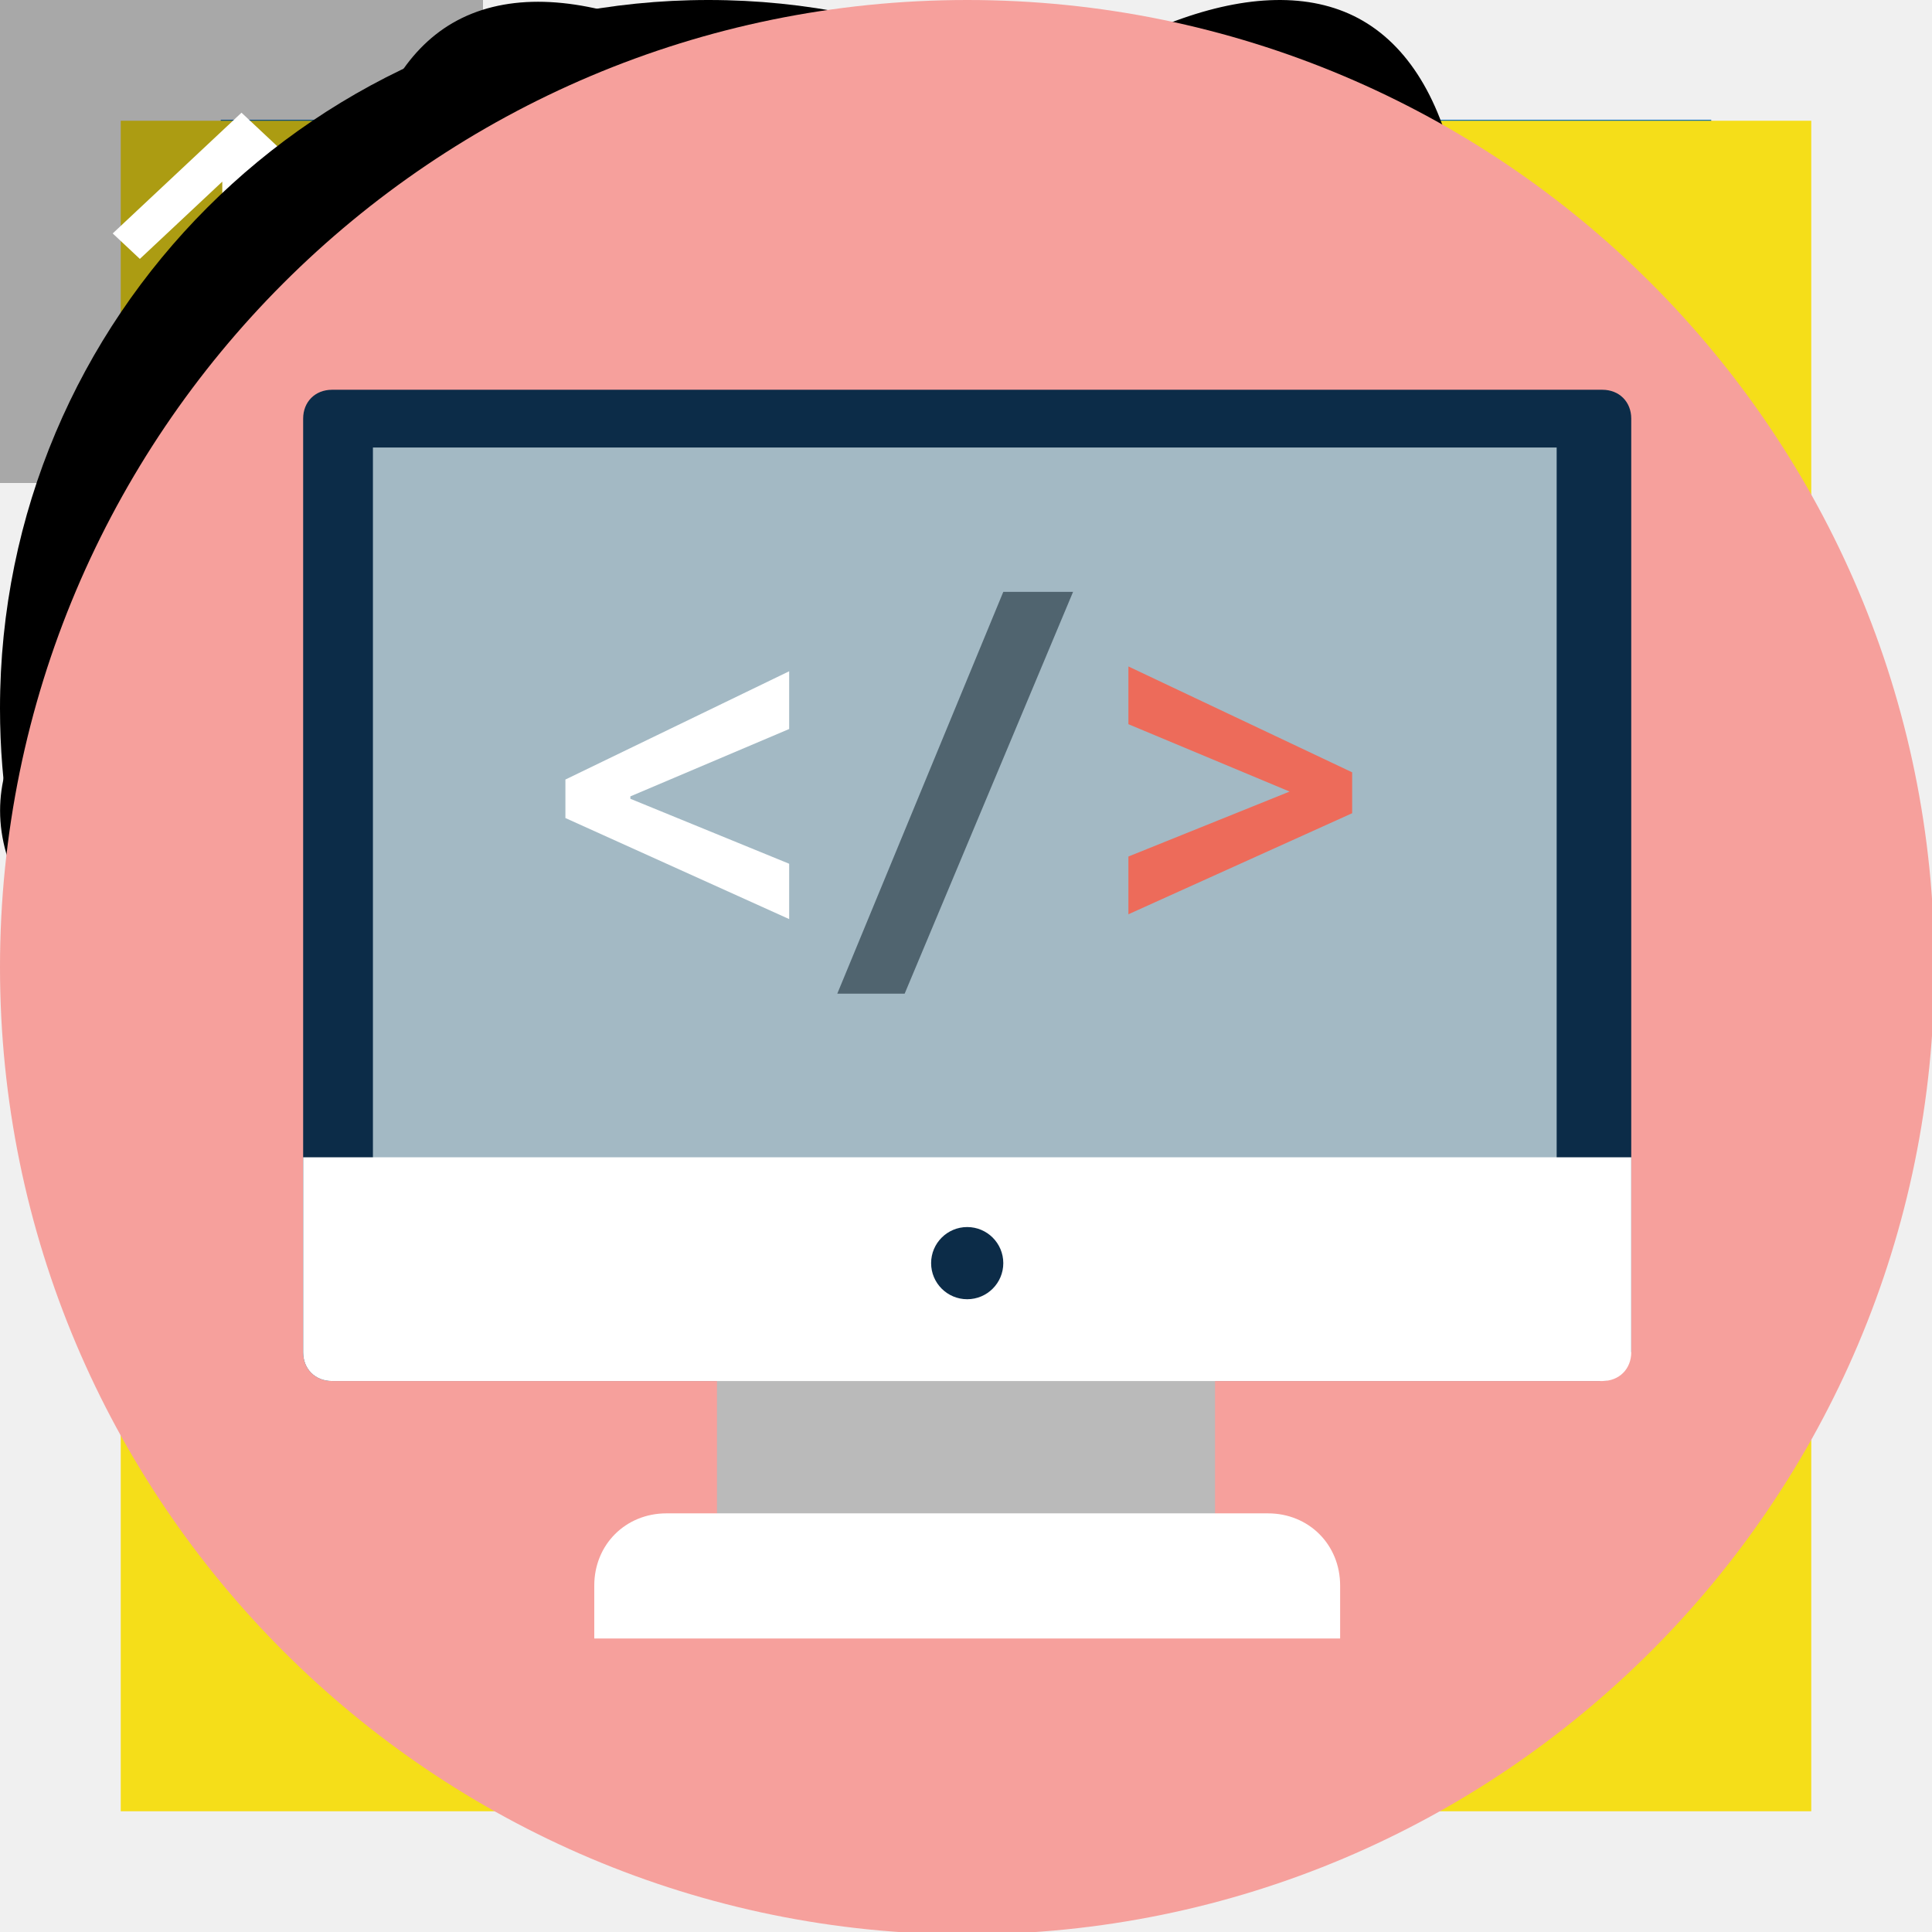
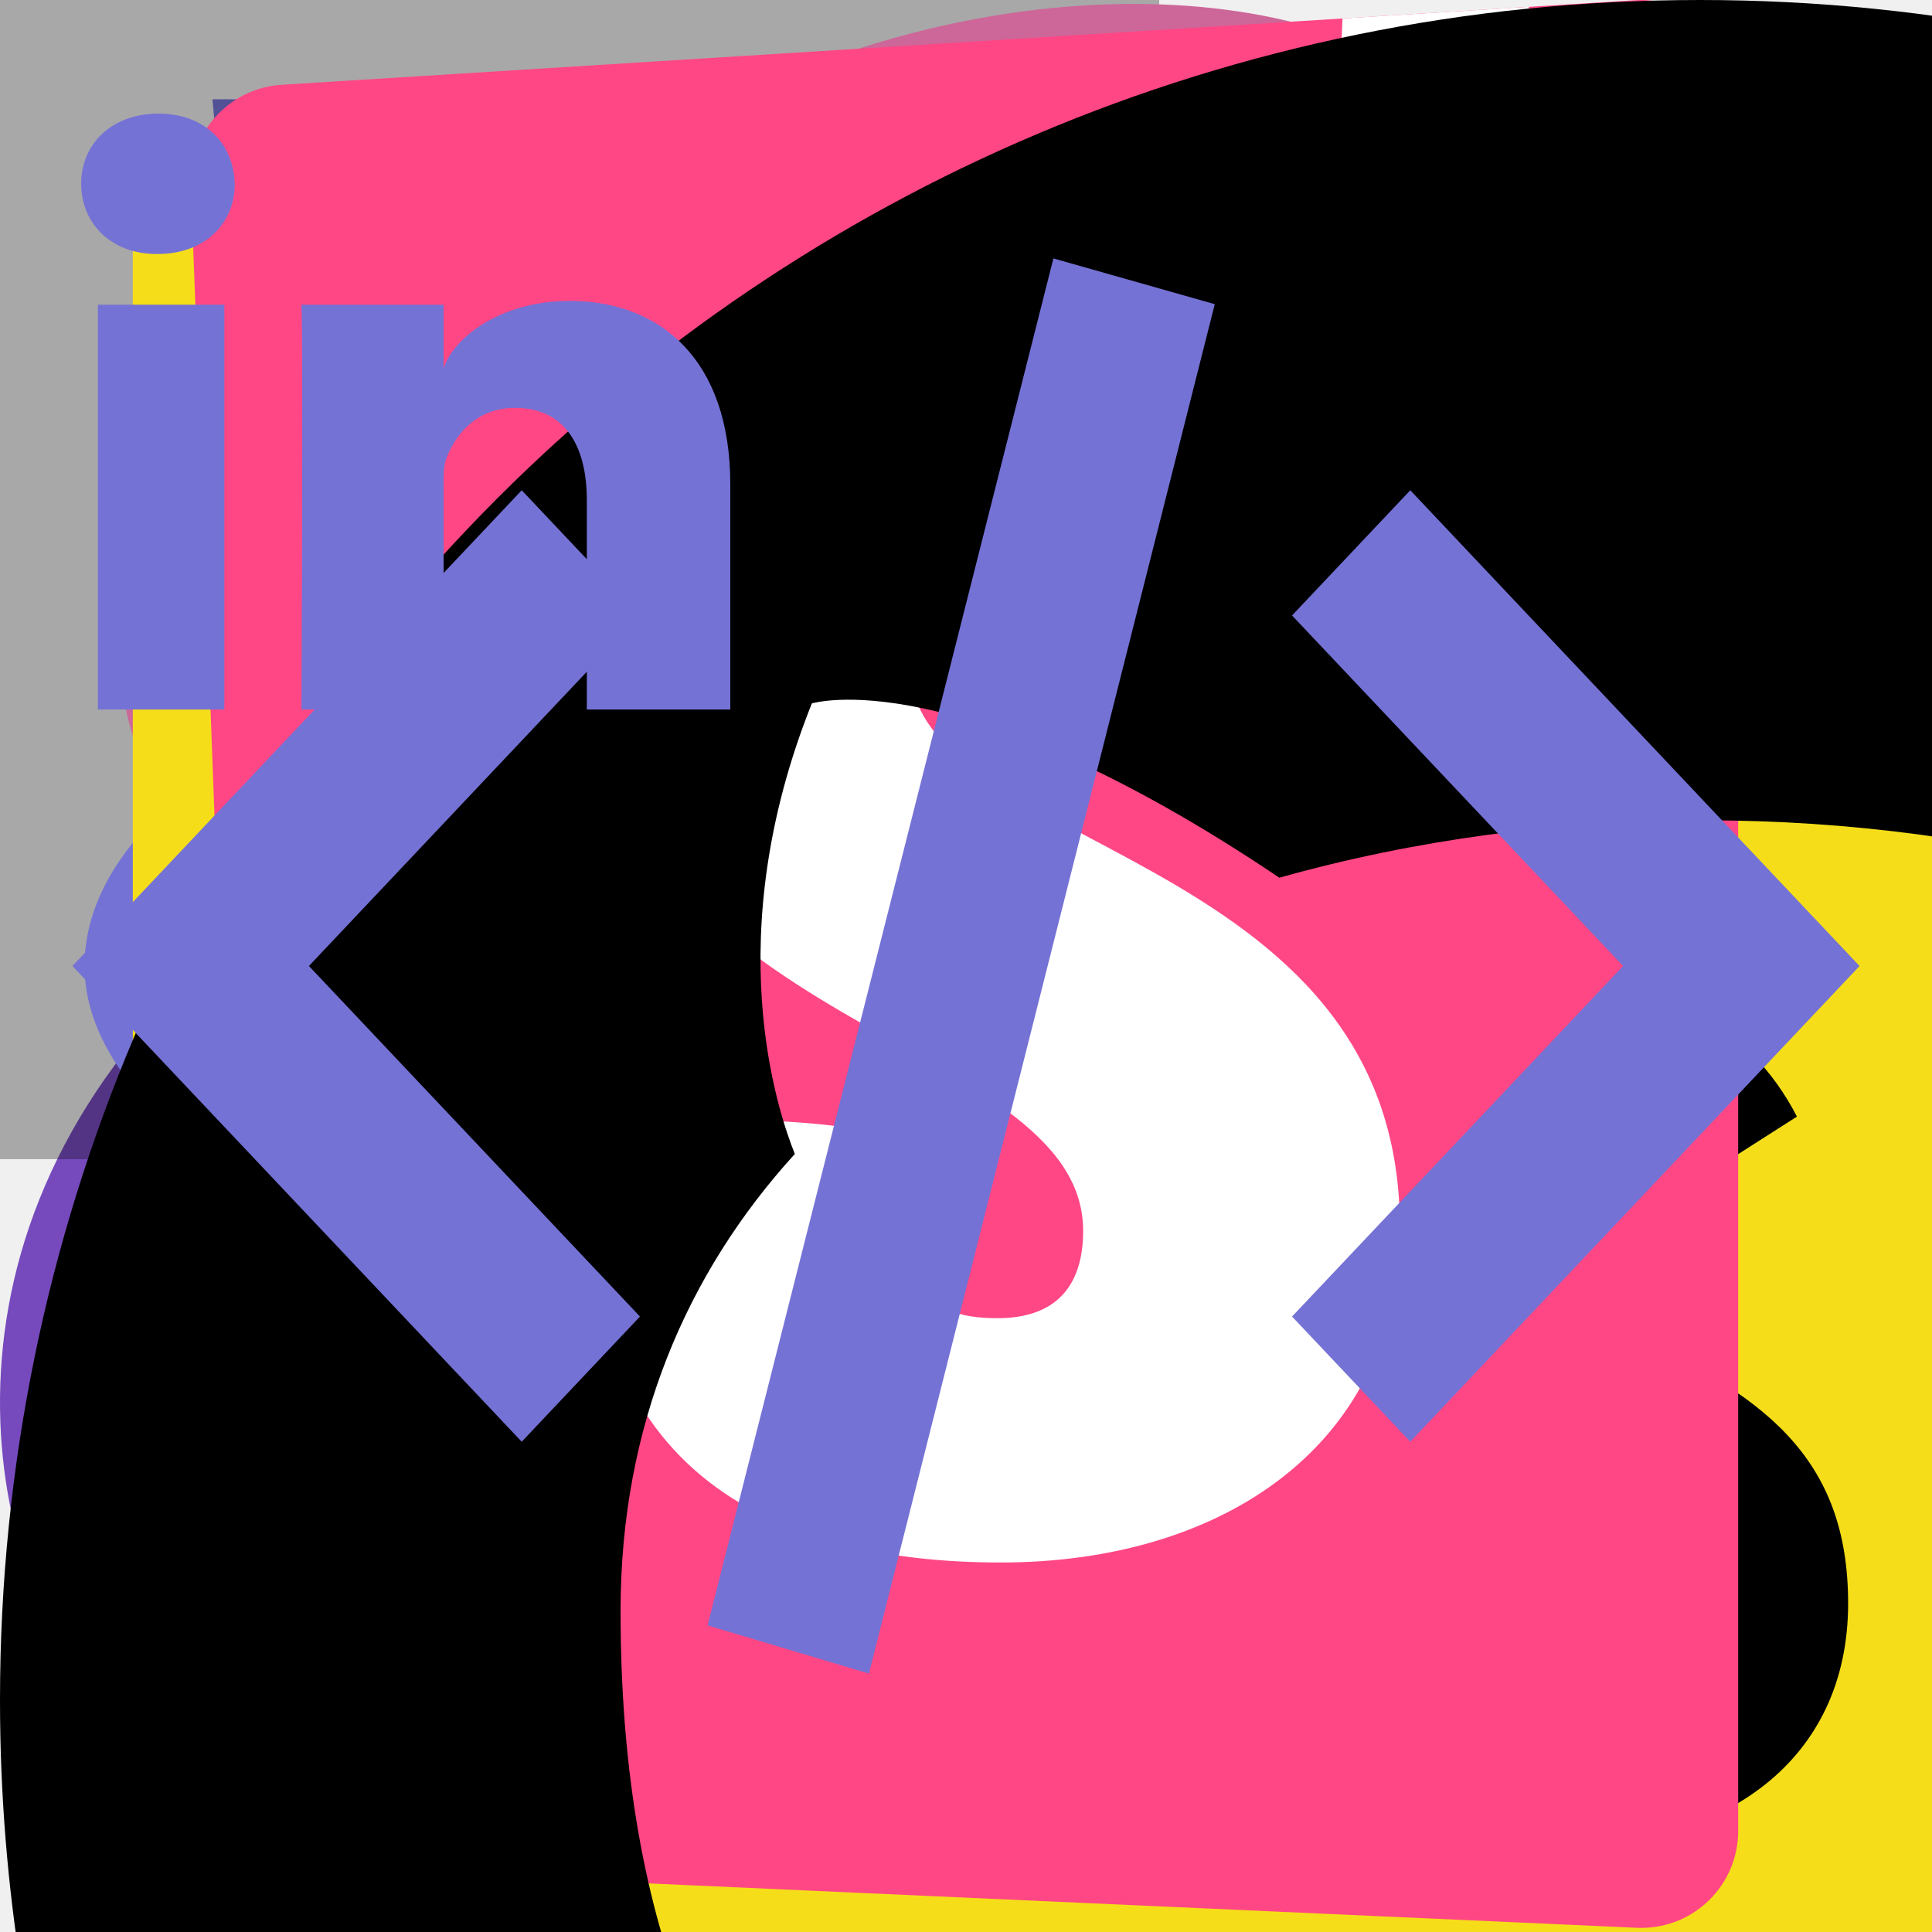
- <svg xmlns="http://www.w3.org/2000/svg" width="120" height="120" viewBox="0 0 120 120" fill="none">
-   <g id="icon-html">
-     <path d="M22.132 102.004L13.706 7.5H106.294L97.856 101.989L59.944 112.5L22.132 102.004Z" fill="#E44F26" />
-     <path d="M60 104.468L90.638 95.974L97.845 15.229H60V104.468Z" fill="#F1662A" />
-     <path d="M60 50.276H44.663L43.605 38.407H60V26.816H30.938L31.215 29.929L34.061 61.867H60V50.276ZM60 80.377L59.947 80.392L47.04 76.909L46.215 67.665H34.579L36.203 85.86L59.947 92.453L60 92.438V80.377Z" fill="#EBEBEB" />
-     <path d="M59.959 50.276V61.867H74.231L72.889 76.901L59.959 80.389V92.449L83.723 85.86L83.895 83.903L86.618 53.389L86.903 50.276H59.959ZM59.959 26.816V38.407H87.957L88.189 35.805L88.718 29.929L88.995 26.816H59.959Z" fill="white" />
+ <svg xmlns="http://www.w3.org/2000/svg" xmlns:xlink="http://www.w3.org/1999/xlink" width="50" height="50" viewBox="0 0 50 50" fill="none">
+   <g id="html">
+     <svg width="55" height="55" viewBox="0 0 120 120" fill="none">
+       <path d="M22.133 102.004L13.706 7.5H106.294L97.856 101.989L59.944 112.5L22.133 102.004Z" fill="#E44F26" />
+       <path d="M60 104.468L90.638 95.974L97.845 15.229H60V104.468Z" fill="#F1662A" />
+       <path d="M60 50.276H44.663L43.605 38.407H60V26.816H30.938L31.215 29.929L34.061 61.867H60V50.276ZM60 80.377L59.947 80.392L47.04 76.909L46.215 67.665H34.579L36.203 85.86L59.947 92.453L60 92.438V80.377Z" fill="#EBEBEB" />
+       <path d="M59.959 50.276V61.867H74.231L72.889 76.901L59.959 80.389V92.449L83.722 85.86L83.895 83.903L86.618 53.389L86.903 50.276H59.959ZM59.959 26.816V38.407H87.956L88.189 35.805L88.718 29.929L88.995 26.816H59.959Z" fill="white" />
+     </svg>
  </g>
-   <g id="icon-css">
-     <path d="M22.133 101.154L13.71 7.438H106.29L97.856 101.139L59.944 111.562L22.133 101.154Z" fill="#1572B6" />
-     <path d="M60 103.597L90.638 95.174L97.845 15.102H60V103.597Z" fill="#33A9DC" />
-     <path d="M60 49.054H75.338L76.395 37.284H60V25.79H89.062L88.785 28.872L85.939 60.549H60V49.054Z" fill="white" />
-     <path d="M60.071 78.904L60.019 78.919L47.111 75.461L46.286 66.294H34.65L36.274 84.341L60.015 90.879L60.071 90.864V78.904Z" fill="#EBEBEB" />
-     <path d="M74.351 60.062L72.956 75.453L60.03 78.912V90.871L83.79 84.341L83.966 82.4L85.98 60.062H74.351Z" fill="white" />
-     <path d="M60.041 25.79V37.284H32.044L31.811 34.7L31.282 28.872L31.005 25.79H60.041ZM60 49.054V60.549H47.254L47.021 57.964L46.496 52.137L46.219 49.054H60Z" fill="#EBEBEB" />
+   <g id="styledComponent">
+     <path d="M37.259 6.25L36.989 7.65C36.571 10.302 36.722 11.061 37.868 12.045L38.975 12.955L37.829 18.03C37.144 21.059 36.304 23.597 35.771 24.431C35.313 25.15 34.78 26.21 34.664 26.779C34.473 27.459 33.825 28.143 32.833 28.748C31.958 29.242 30.238 30.566 29.02 31.629C28.047 32.499 27.377 33.033 27.013 33.262L25.823 34.196C25.442 34.805 25.225 35.295 25.142 35.667C25.059 36.05 25.106 36.304 25.229 36.49C25.348 36.669 25.553 36.795 25.834 36.874C26.167 36.951 26.51 36.979 26.851 36.956C27.622 36.904 28.386 36.769 29.128 36.555C29.381 36.487 29.579 36.422 29.752 36.365C30.019 36.039 30.635 35.424 31.727 34.353C34.625 31.515 35.731 29.961 34.589 30.38C34.167 30.53 34.358 30.151 35.082 29.392C36.61 27.914 37.486 25.68 39.317 18.675C40.766 13.144 40.766 13.066 41.833 13.066C42.334 13.066 43.75 13.152 43.75 13.152V6.25H40.499H37.259ZM24.422 18.081C23.369 18.073 21.106 19.666 14.33 25.161C14.038 25.852 14.013 26.328 14.146 26.636C14.233 26.847 14.392 26.994 14.611 27.101C14.828 27.209 15.109 27.273 15.419 27.298C16.035 27.352 16.763 27.255 17.35 27.141L17.747 27.051C17.883 26.87 18.061 26.725 18.266 26.629C18.684 26.4 20.439 24.81 22.194 23.106C25.283 19.999 26.007 18.596 24.75 18.142C24.646 18.101 24.533 18.08 24.422 18.081ZM32.336 20.239C31.41 20.264 29.741 21.331 26.883 23.597C25.449 24.753 24.541 25.376 24.054 25.505L22.165 26.987C21.455 28.275 21.351 29.074 21.538 29.514C21.585 29.622 21.653 29.721 21.739 29.803C21.824 29.886 21.925 29.95 22.036 29.994C22.311 30.102 22.605 30.156 22.901 30.155C23.608 30.147 24.311 30.045 24.991 29.85C25.345 29.756 25.695 29.646 26.04 29.521L26.144 29.478L26.335 29.378C26.696 28.916 27.525 28.046 28.563 27.044C31.842 23.901 33.518 21.667 33.176 20.833C33.021 20.429 32.754 20.225 32.336 20.239ZM23.6 24.105C23.333 24.134 22.735 24.592 21.657 25.53C20.1 26.897 18.403 27.685 17.815 27.334C17.679 27.364 17.542 27.393 17.404 27.42C16.806 27.538 16.06 27.635 15.393 27.581C15.079 27.562 14.771 27.485 14.485 27.355C14.215 27.233 14 27.016 13.88 26.747C13.746 26.425 13.746 26.024 13.898 25.512L11.555 27.423L6.254 31.78V38.842L23.625 25.251C23.622 25.102 23.641 24.953 23.683 24.81C23.816 24.331 23.809 24.087 23.6 24.109V24.105ZM31.075 26.392C30.811 26.392 30.372 26.761 29.669 27.502C28.714 28.515 27.211 29.496 26.415 29.696L26.292 29.761C26.161 29.814 26.029 29.865 25.896 29.911C25.679 29.983 25.398 30.069 25.074 30.155C24.425 30.33 23.618 30.491 22.897 30.473C22.557 30.473 22.221 30.407 21.906 30.28C21.609 30.159 21.372 29.927 21.243 29.636C21.034 29.138 21.117 28.44 21.574 27.448L6.25 39.437V43.75H12.982L27.262 32.61C27.633 32.202 28.191 31.644 28.945 30.946C30.963 29.088 31.421 28.447 31.421 27.499C31.421 26.761 31.338 26.389 31.075 26.389V26.392ZM34.473 33.373L33.251 34.583C32.567 35.227 31.345 36.022 30.509 36.362L30.343 36.433L30.332 36.451L30.296 36.487C30.264 36.512 30.249 36.516 30.224 36.526C29.89 36.652 29.551 36.763 29.208 36.859C28.444 37.08 27.659 37.218 26.865 37.271C26.49 37.295 26.113 37.262 25.748 37.174C25.431 37.105 25.151 36.921 24.962 36.659C24.789 36.394 24.739 36.039 24.836 35.603C24.913 35.292 25.028 34.991 25.178 34.708L13.656 43.75H28.981L30.811 41.667C33.327 38.753 34.473 36.669 34.473 34.887V33.373Z" fill="#7572D5" />
  </g>
-   <g id="icon-js">
-     <path d="M7.5 7.5H112.5V112.5H7.5V7.5Z" fill="#F5DE19" />
-     <path d="M78.034 89.531C78.928 91.349 80.318 92.876 82.043 93.938C83.768 94.999 85.758 95.552 87.784 95.531C91.871 95.531 94.485 93.487 94.485 90.656C94.485 87.281 91.8 86.074 87.3 84.105L84.832 83.047C77.707 80.014 72.983 76.215 72.983 68.183C72.983 60.784 78.608 55.148 87.431 55.148C90.288 54.941 93.142 55.581 95.637 56.986C98.132 58.391 100.159 60.499 101.464 63.049L93.75 67.98C93.248 66.716 92.373 65.635 91.242 64.879C90.111 64.124 88.776 63.73 87.416 63.75C86.823 63.691 86.224 63.755 85.657 63.94C85.09 64.125 84.567 64.427 84.123 64.824C83.679 65.222 83.323 65.709 83.077 66.252C82.831 66.795 82.701 67.384 82.695 67.98C82.695 70.939 84.529 72.139 88.763 73.98L91.23 75.037C99.615 78.634 104.355 82.297 104.355 90.536C104.355 99.42 97.376 104.287 88.005 104.287C84.354 104.52 80.713 103.691 77.522 101.901C74.332 100.11 71.727 97.434 70.024 94.196L78.034 89.531ZM43.178 90.386C44.726 93.135 46.136 95.46 49.526 95.46C52.766 95.46 54.814 94.192 54.814 89.261V55.71H64.68V89.392C64.68 99.608 58.68 104.257 49.946 104.257C46.859 104.426 43.793 103.657 41.151 102.051C38.51 100.444 36.416 98.076 35.145 95.257L43.178 90.386Z" fill="black" />
+   <g id="css">
+     <svg width="50" height="50" viewBox="0 0 50 50" fill="none">
+       <path d="M38.051 10.844L12.946 10.838L13.351 15.755L32.638 15.758L32.152 20.85H19.503L19.961 25.674H31.736L31.039 32.281L25.497 33.789L19.866 32.27L19.508 28.313H14.536L15.088 35.541L25.497 38.734L35.731 35.865L38.049 10.845L38.051 10.844ZM5.498 2.569H45.498L41.86 43L25.454 47.569L9.14 42.997L5.498 2.569Z" fill="#7572D5" />
+     </svg>
+   </g>
+   <g id="redux">
+     <svg width="50" height="50" viewBox="0 0 105 100" fill="none">
+       <path d="M72.697 69.563C76.569 69.162 79.506 65.824 79.373 61.818C79.239 57.813 75.901 54.609 71.896 54.609H71.629C67.49 54.742 64.286 58.214 64.419 62.352C64.553 64.355 65.354 66.091 66.555 67.293C62.016 76.239 55.073 82.781 44.659 88.255C37.583 91.993 30.24 93.329 22.897 92.394C16.889 91.593 12.216 88.923 9.278 84.516C5.006 77.974 4.606 70.897 8.211 63.821C10.748 58.748 14.752 55.009 17.289 53.14C16.755 51.404 15.954 48.467 15.554 46.331C-3.806 60.35 -1.803 79.309 4.072 88.255C8.477 94.931 17.423 99.07 27.303 99.07C29.973 99.07 32.643 98.803 35.313 98.136C52.403 94.797 65.354 84.65 72.697 69.563ZM96.195 53.007C86.048 41.123 71.095 34.581 54.005 34.581H51.869C50.668 32.178 48.131 30.575 45.327 30.575H45.06C40.921 30.709 37.717 34.18 37.85 38.32C37.984 42.325 41.322 45.529 45.327 45.529H45.594C48.531 45.396 51.068 43.527 52.136 40.99H54.539C64.686 40.99 74.299 43.927 82.978 49.668C89.653 54.075 94.46 59.816 97.13 66.759C99.4 72.366 99.266 77.841 96.863 82.514C93.125 89.59 86.85 93.462 78.572 93.462C73.231 93.462 68.158 91.86 65.487 90.658C64.019 91.993 61.348 94.129 59.479 95.465C65.221 98.135 71.095 99.604 76.703 99.604C89.52 99.604 98.999 92.528 102.604 85.451C106.476 77.707 106.209 64.355 96.195 53.007ZM28.371 71.832C28.505 75.838 31.842 79.042 35.847 79.042H36.115C40.254 78.909 43.458 75.437 43.324 71.298C43.191 67.292 39.853 64.088 35.847 64.088H35.581C35.313 64.088 34.913 64.088 34.646 64.221C29.172 55.142 26.902 45.262 27.704 34.581C28.237 26.57 30.908 19.627 35.581 13.885C39.453 8.945 46.929 6.542 52.003 6.409C66.155 6.141 72.163 23.766 72.564 30.842C74.299 31.243 77.237 32.178 79.239 32.845C77.637 11.216 64.286 0 51.469 0C39.452 0 28.371 8.679 23.965 21.496C17.823 38.587 21.829 55.009 29.305 67.96C28.638 68.895 28.237 70.364 28.371 71.832V71.832Z" fill="#764ABC" />
+     </svg>
+   </g>
+   <g id="TypeScript">
+     <path d="M5 25V45H45V5H5V25ZM37.235 23.407C38.252 23.66 39.025 24.112 39.737 24.848C40.105 25.242 40.652 25.958 40.695 26.132C40.708 26.182 38.968 27.348 37.915 28.003C37.877 28.028 37.723 27.863 37.553 27.61C37.037 26.86 36.498 26.537 35.673 26.48C34.46 26.397 33.68 27.032 33.687 28.092C33.676 28.352 33.734 28.611 33.857 28.842C34.123 29.393 34.62 29.725 36.173 30.397C39.038 31.63 40.263 32.442 41.025 33.597C41.875 34.885 42.067 36.943 41.488 38.473C40.855 40.137 39.28 41.267 37.063 41.64C36.378 41.762 34.753 41.743 34.017 41.61C32.41 41.323 30.887 40.53 29.947 39.488C29.578 39.083 28.86 38.022 28.905 37.947C28.923 37.92 29.088 37.818 29.272 37.712C29.452 37.61 30.123 37.222 30.758 36.853L31.908 36.187L32.15 36.543C32.487 37.057 33.222 37.762 33.667 37.997C34.943 38.67 36.695 38.575 37.558 37.8C37.732 37.654 37.869 37.469 37.96 37.261C38.05 37.053 38.092 36.827 38.08 36.6C38.08 36.137 38.022 35.933 37.78 35.583C37.47 35.14 36.835 34.767 35.032 33.983C32.968 33.095 32.08 32.543 31.267 31.667C30.759 31.088 30.384 30.405 30.168 29.667C30.017 29.102 29.978 27.685 30.098 27.115C30.523 25.12 32.028 23.732 34.2 23.318C34.905 23.185 36.543 23.235 37.235 23.407ZM27.845 25.077L27.858 26.715H22.65V41.508H18.967V26.715H13.763V25.108C13.763 24.218 13.782 23.475 13.807 23.458C13.827 23.432 16.995 23.418 20.835 23.425L27.827 23.445L27.845 25.077Z" fill="#7572D5" />
  </g>
  <g id="upTopBtn">
    <g clip-path="url(#clip0_20_2005)">
      <rect width="30" height="30" fill="black" fill-opacity="0.3" />
      <path d="M13.807 11.281V22H16.193V11.281L21.313 16.081L23 14.5L15 7L7 14.5L8.687 16.081L13.807 11.281Z" fill="white" />
    </g>
    <defs>
      <clipPath id="clip0_20_2005">
        <rect width="30" height="30" fill="white" />
      </clipPath>
    </defs>
  </g>
-   <g id="icon-react">
-     <g clip-path="url(#clip0_2_5687)">
-       <path d="M92.906 32.703C91.703 32.289 90.49 31.905 89.269 31.552C89.474 30.711 89.663 29.879 89.83 29.062C92.584 15.648 90.784 4.842 84.636 1.284C78.742 -2.127 69.102 1.429 59.366 9.933C58.406 10.773 57.468 11.637 56.552 12.524C55.939 11.934 55.315 11.356 54.68 10.789C44.477 1.696 34.249 -2.136 28.108 1.432C22.219 4.854 20.475 15.013 22.954 27.725C23.2 28.984 23.479 30.237 23.789 31.482C22.341 31.895 20.944 32.334 19.607 32.802C7.644 36.988 0.005 43.548 0.005 50.353C0.005 57.381 8.206 64.43 20.666 68.704C21.676 69.049 22.695 69.369 23.721 69.663C23.387 71.004 23.092 72.354 22.834 73.711C20.471 86.204 22.316 96.122 28.189 99.522C34.255 103.033 44.437 99.425 54.35 90.727C55.154 90.02 55.941 89.293 56.708 88.546C57.7 89.507 58.719 90.439 59.763 91.343C69.366 99.636 78.85 102.985 84.718 99.576C90.778 96.055 92.748 85.4 90.191 72.436C89.989 71.42 89.763 70.409 89.513 69.405C90.228 69.192 90.93 68.973 91.614 68.746C104.567 64.438 112.995 57.475 112.995 50.353C112.995 43.523 105.109 36.919 92.906 32.703ZM90.096 64.147C89.478 64.353 88.844 64.55 88.198 64.743C86.768 60.2 84.838 55.368 82.477 50.376C84.73 45.504 86.586 40.734 87.976 36.22C89.132 36.556 90.253 36.91 91.335 37.283C101.791 40.896 108.168 46.237 108.168 50.353C108.168 54.737 101.28 60.428 90.096 64.147ZM85.456 73.376C86.586 79.109 86.748 84.292 85.999 88.344C85.326 91.984 83.973 94.412 82.299 95.384C78.738 97.453 71.123 94.764 62.911 87.671C61.94 86.831 60.993 85.963 60.07 85.07C63.254 81.576 66.436 77.513 69.541 73.001C75.004 72.514 80.164 71.719 84.844 70.633C85.069 71.543 85.273 72.457 85.456 73.376ZM38.526 95.026C35.047 96.259 32.276 96.295 30.601 95.325C27.037 93.262 25.555 85.298 27.576 74.615C27.816 73.353 28.091 72.097 28.401 70.85C33.029 71.878 38.152 72.617 43.627 73.062C46.754 77.478 50.028 81.536 53.327 85.089C52.626 85.77 51.908 86.434 51.174 87.079C46.79 90.925 42.397 93.654 38.526 95.026ZM22.228 64.12C16.718 62.23 12.168 59.774 9.049 57.093C6.246 54.685 4.832 52.293 4.832 50.353C4.832 46.223 10.966 40.956 21.196 37.377C22.438 36.943 23.737 36.533 25.085 36.148C26.5 40.764 28.354 45.59 30.592 50.471C28.325 55.423 26.444 60.327 25.016 64.997C24.08 64.728 23.15 64.436 22.228 64.12ZM27.691 26.795C25.567 15.903 26.978 7.687 30.527 5.625C34.307 3.429 42.665 6.56 51.475 14.412C52.05 14.925 52.615 15.448 53.171 15.982C49.888 19.52 46.644 23.548 43.545 27.937C38.231 28.431 33.144 29.225 28.468 30.289C28.18 29.131 27.921 27.966 27.691 26.795V26.795ZM76.43 38.874C75.325 36.959 74.18 35.068 72.994 33.202C76.599 33.66 80.053 34.267 83.297 35.01C82.323 38.142 81.109 41.417 79.681 44.775C78.636 42.787 77.553 40.819 76.43 38.874ZM56.554 19.444C58.781 21.865 61.01 24.568 63.203 27.5C58.755 27.289 54.298 27.289 49.849 27.498C52.044 24.592 54.293 21.893 56.554 19.444ZM36.551 38.907C35.442 40.837 34.379 42.792 33.361 44.771C31.956 41.425 30.753 38.136 29.771 34.958C32.995 34.235 36.433 33.643 40.015 33.194C38.816 35.07 37.661 36.975 36.551 38.907V38.907ZM40.118 67.857C36.417 67.442 32.927 66.881 29.704 66.177C30.702 62.943 31.931 59.583 33.367 56.165C34.389 58.146 35.457 60.103 36.57 62.033C37.715 64.018 38.9 65.961 40.118 67.857ZM56.688 81.603C54.4 79.126 52.118 76.385 49.889 73.437C52.053 73.522 54.258 73.566 56.5 73.566C58.803 73.566 61.08 73.514 63.32 73.414C61.12 76.415 58.899 79.159 56.688 81.603ZM79.726 55.991C81.237 59.446 82.509 62.788 83.52 65.967C80.244 66.717 76.707 67.321 72.98 67.77C74.174 65.87 75.331 63.946 76.449 62C77.586 60.021 78.678 58.018 79.726 55.991ZM72.268 59.579C70.556 62.563 68.749 65.491 66.847 68.357C63.404 68.602 59.952 68.723 56.5 68.722C52.984 68.722 49.563 68.612 46.27 68.397C44.319 65.538 42.477 62.605 40.747 59.606H40.748C39.026 56.623 37.418 53.575 35.926 50.468C37.414 47.362 39.017 44.312 40.733 41.327L40.733 41.327C42.448 38.341 44.275 35.421 46.211 32.573C49.571 32.318 53.017 32.185 56.499 32.185H56.5C59.998 32.185 63.448 32.319 66.808 32.577C68.724 35.419 70.54 38.33 72.252 41.301C73.974 44.28 75.598 47.315 77.123 50.4C75.614 53.517 73.994 56.578 72.268 59.579ZM82.225 5.481C86.009 7.671 87.48 16.502 85.103 28.084C84.951 28.823 84.781 29.576 84.595 30.339C79.907 29.253 74.817 28.445 69.487 27.943C66.383 23.506 63.166 19.472 59.936 15.979C60.782 15.16 61.649 14.363 62.535 13.587C70.877 6.301 78.673 3.425 82.225 5.481ZM56.5 40.226C62.072 40.226 66.59 44.76 66.59 50.353C66.59 55.946 62.072 60.48 56.5 60.48C50.928 60.48 46.41 55.946 46.41 50.353C46.41 44.76 50.928 40.226 56.5 40.226Z" fill="currentColor" />
-     </g>
-     <defs>
-       <clipPath id="clip0_2_5687">
-         <rect width="113" height="101" fill="white" />
-       </clipPath>
-     </defs>
+   <g id="react">
+     <path d="M47.812 25C47.812 22.083 44.688 19.375 39.479 17.5L38.542 17.188V16.771C39.688 11.042 38.854 6.771 36.25 5.208C33.646 3.646 29.792 5.104 25.625 8.75L25 9.375L24.792 9.167H24.583C20.312 5.208 16.146 3.854 13.542 5.312C10.938 6.771 10.208 10.833 11.25 16.146C11.36 16.484 11.43 16.833 11.458 17.188L10.312 17.604C5.208 19.375 2.188 22.083 2.188 25C2.188 27.917 5.521 30.833 10.729 32.708L11.458 32.917C11.33 33.285 11.259 33.672 11.25 34.062C10.208 39.271 11.146 43.229 13.542 44.688C15.938 46.146 20.312 44.792 24.479 41.146L25.104 40.625L25.938 41.458C28.854 43.958 31.771 45.312 34.062 45.312C34.871 45.331 35.667 45.114 36.354 44.688C38.958 43.229 39.896 38.958 38.75 33.542V33.333C38.705 33.162 38.67 32.988 38.646 32.812H38.958C44.479 30.833 47.812 28.021 47.812 25ZM44.792 25C44.792 26.25 42.5 28.438 38.021 29.896H37.812C37.266 28.22 36.605 26.584 35.833 25C36.562 23.333 37.188 21.667 37.708 20.104L38.542 20.312C42.708 21.771 44.792 23.75 44.792 25ZM27.917 39.167L27.083 38.542C28.276 37.22 29.389 35.829 30.417 34.375L35.729 33.542C35.833 33.75 35.833 33.958 35.938 34.062C36.309 35.949 36.379 37.883 36.146 39.792C35.999 40.705 35.561 41.545 34.896 42.188C33.854 42.812 31.042 41.979 27.917 39.167ZM26.562 34.583L25.104 36.458L23.438 34.583H26.562ZM12.292 20C12.815 21.717 13.477 23.39 14.271 25C13.476 26.646 12.815 28.353 12.292 30.104L11.667 29.896C9.843 29.32 8.145 28.401 6.667 27.188C6.284 26.945 5.956 26.626 5.705 26.249C5.454 25.872 5.284 25.447 5.208 25C5.208 23.75 7.292 21.771 11.25 20.417L12.292 20ZM23.438 15.417L25 13.646L26.562 15.417H23.438ZM34.896 7.812C36.042 8.437 36.667 11.562 35.729 16.146C35.734 16.202 35.727 16.259 35.709 16.313C35.691 16.366 35.663 16.416 35.625 16.458L30.417 15.625C29.389 14.171 28.276 12.78 27.083 11.458L27.708 10.938C31.042 8.021 33.75 7.187 34.896 7.812ZM17.5 18.854L16.667 20.208L15.938 21.562C15.625 20.833 15.417 20.104 15.104 19.271L17.5 18.854ZM15.104 30.729C15.417 30 15.625 29.271 15.938 28.438L16.667 29.792L17.5 31.146L15.104 30.729ZM32.5 25C31.97 26.142 31.379 27.255 30.729 28.333C30.104 29.479 29.375 30.521 28.75 31.562H21.25C20.521 30.417 19.792 29.375 19.271 28.333C18.616 27.258 18.025 26.145 17.5 25C18.005 23.846 18.597 22.732 19.271 21.667C19.869 20.587 20.53 19.544 21.25 18.542C23.746 18.333 26.254 18.333 28.75 18.542C29.479 19.583 30.104 20.625 30.729 21.667C31.403 22.732 31.995 23.846 32.5 25ZM33.333 20.208L32.5 18.854L34.896 19.375C34.664 20.121 34.386 20.851 34.062 21.562L33.333 20.208ZM32.5 31.146L33.333 29.792L34.062 28.333L35 30.729L32.5 31.146ZM22.812 11.354H22.917L19.583 15.521L14.375 16.354C14.271 16.042 14.271 15.833 14.167 15.521C13.333 11.25 13.958 8.333 15 7.812C15.277 7.631 15.61 7.557 15.938 7.604C17.396 7.604 19.896 8.646 22.708 11.146L22.812 11.354ZM14.167 34.583C14.186 34.262 14.256 33.945 14.375 33.646L19.688 34.375C20.689 35.848 21.803 37.241 23.021 38.542L22.812 38.75L22.604 38.958C21.184 40.274 19.521 41.3 17.708 41.979C17.311 42.187 16.875 42.313 16.427 42.349C15.98 42.385 15.53 42.33 15.104 42.188C13.958 41.562 13.333 38.75 14.167 34.583Z" fill="#7572D5" />
+     <path d="M25 20.417C24.089 20.396 23.193 20.647 22.426 21.138C21.659 21.629 21.055 22.337 20.692 23.173C20.329 24.008 20.223 24.933 20.388 25.828C20.553 26.724 20.981 27.551 21.618 28.202C22.255 28.854 23.071 29.301 23.963 29.486C24.855 29.672 25.781 29.587 26.625 29.243C27.468 28.9 28.191 28.313 28.699 27.557C29.207 26.801 29.479 25.911 29.479 25C29.48 23.802 29.011 22.652 28.174 21.795C27.337 20.939 26.197 20.444 25 20.417Z" fill="#7572D5" />
  </g>
-   <g id="icon-github">
+   <g id="sass">
+     <svg width="64" height="43" viewBox="0 0 117 87" fill="none">
+       <path d="M100.673 50.077C96.603 50.097 93.065 51.069 90.103 52.506C89.016 50.372 87.93 48.471 87.738 47.076C87.525 45.449 87.269 44.456 87.525 42.512C87.781 40.568 88.931 37.8 88.91 37.589C88.889 37.378 88.654 36.385 86.31 36.364C83.966 36.343 81.941 36.807 81.707 37.42C81.472 38.033 81.025 39.427 80.727 40.864C80.322 42.977 76.039 50.52 73.588 54.471C72.799 52.929 72.117 51.577 71.968 50.499C71.755 48.872 71.499 47.879 71.755 45.935C72.011 43.991 73.162 41.224 73.14 41.012C73.119 40.801 72.884 39.807 70.54 39.787C68.196 39.765 66.171 40.23 65.937 40.843C65.703 41.456 65.447 42.892 64.957 44.287C64.467 45.682 58.777 58.275 57.285 61.529C56.682 62.845 56.05 64.149 55.389 65.438C55.389 65.438 55.367 65.501 55.303 65.607C55.095 66.011 54.882 66.412 54.664 66.811V66.832C54.344 67.403 54.004 67.931 53.833 67.931C53.705 67.931 53.471 66.41 53.876 64.339C54.728 59.965 56.752 53.162 56.731 52.929C56.731 52.802 57.115 51.619 55.41 51.006C53.748 50.393 53.151 51.407 53.002 51.407C52.853 51.407 52.746 51.767 52.746 51.767C52.746 51.767 54.6 44.118 49.209 44.118C45.842 44.118 41.196 47.773 38.894 51.069C36.278 52.481 33.664 53.897 31.052 55.317C29.795 56.014 28.495 56.711 27.28 57.366C27.195 57.282 27.11 57.176 27.024 57.092C20.503 50.182 8.442 45.301 8.953 36.026C9.145 32.645 10.317 23.77 32.118 12.995C50.061 4.226 64.339 6.656 66.811 12.044C70.348 19.735 59.161 34.018 40.62 36.089C33.545 36.871 29.837 34.166 28.9 33.152C27.92 32.095 27.77 32.032 27.408 32.243C26.811 32.561 27.195 33.511 27.408 34.06C27.962 35.497 30.242 38.033 34.099 39.28C37.509 40.378 45.799 40.991 55.836 37.145C67.067 32.835 75.847 20.855 73.268 10.818C70.689 0.634 53.641 -2.725 37.509 2.958C27.92 6.339 17.52 11.664 10.04 18.594C1.154 26.834 -0.253 33.997 0.322 36.998C2.39 47.647 17.201 54.577 23.125 59.712C22.826 59.88 22.549 60.029 22.315 60.156C19.353 61.613 8.058 67.466 5.245 73.657C2.049 80.672 5.757 85.701 8.208 86.376C15.815 88.469 23.636 84.708 27.834 78.495C32.032 72.283 31.521 64.212 29.582 60.514C29.56 60.472 29.539 60.43 29.496 60.388C30.264 59.944 31.052 59.479 31.819 59.035C33.23 58.209 34.658 57.413 36.103 56.648C35.378 58.613 34.845 60.958 34.59 64.339C34.27 68.311 35.91 73.467 38.063 75.495C39.022 76.383 40.151 76.404 40.876 76.404C43.391 76.404 44.52 74.333 45.778 71.882C47.312 68.882 48.697 65.395 48.697 65.395C48.697 65.395 46.971 74.819 51.66 74.819C53.364 74.819 55.09 72.621 55.858 71.502V71.523C55.858 71.523 55.9 71.459 55.986 71.311C56.156 71.037 56.262 70.867 56.262 70.867V70.826C56.944 69.642 58.479 66.959 60.759 62.501C63.7 56.754 66.534 49.57 66.534 49.57C66.534 49.57 66.79 51.323 67.663 54.239C68.175 55.951 69.24 57.831 70.093 59.648C69.411 60.599 68.985 61.127 68.985 61.127L69.006 61.148C68.452 61.867 67.855 62.648 67.195 63.41C64.872 66.156 62.102 69.305 61.718 70.213C61.27 71.29 61.377 72.072 62.23 72.706C62.847 73.171 63.955 73.234 65.085 73.171C67.174 73.023 68.644 72.516 69.368 72.199C70.498 71.798 71.819 71.185 73.055 70.276C75.335 68.607 76.72 66.219 76.593 63.071C76.528 61.339 75.953 59.606 75.25 57.979C75.463 57.683 75.655 57.387 75.868 57.092C79.469 51.872 82.261 46.146 82.261 46.146C82.261 46.146 82.517 47.9 83.391 50.816C83.817 52.295 84.691 53.901 85.457 55.464C82.069 58.19 79.981 61.359 79.235 63.43C77.893 67.276 78.936 69.008 80.918 69.41C81.813 69.6 83.092 69.177 84.03 68.776C85.223 68.396 86.63 67.741 87.972 66.769C90.253 65.1 92.447 62.775 92.32 59.627C92.255 58.19 91.872 56.774 91.339 55.401C94.216 54.218 97.924 53.563 102.655 54.112C112.799 55.295 114.802 61.571 114.418 64.212C114.035 66.853 111.904 68.29 111.201 68.734C110.497 69.178 110.263 69.325 110.327 69.642C110.412 70.107 110.753 70.086 111.35 70.001C112.181 69.854 116.678 67.867 116.869 63.008C117.189 56.796 111.222 50.013 100.673 50.077ZM22.421 76.235C19.054 79.869 14.366 81.242 12.342 80.08C10.168 78.833 11.02 73.467 15.155 69.621C17.669 67.276 20.908 65.099 23.061 63.768C23.551 63.472 24.276 63.05 25.149 62.522C25.298 62.437 25.384 62.395 25.384 62.395L25.895 62.078C27.408 67.571 25.959 72.41 22.421 76.235ZM46.928 59.712C45.756 62.543 43.306 69.79 41.814 69.389C40.535 69.051 39.747 63.557 41.558 58.127C42.474 55.401 44.414 52.147 45.543 50.88C47.376 48.851 49.401 48.175 49.89 48.999C50.509 50.077 47.653 57.937 46.928 59.712ZM67.152 69.304C66.662 69.558 66.193 69.727 65.98 69.6C65.831 69.515 66.193 69.177 66.193 69.177C66.193 69.177 68.729 66.473 69.731 65.247C70.306 64.529 70.988 63.684 71.713 62.733V63.008C71.713 66.241 68.558 68.417 67.152 69.304H67.152ZM82.751 65.776C82.389 65.522 82.453 64.677 83.667 62.036C84.136 61 85.244 59.268 87.141 57.599C87.354 58.275 87.504 58.93 87.482 59.542C87.461 63.621 84.52 65.142 82.751 65.776Z" fill="#CD6799" />
+     </svg>
+   </g>
+   <g id="javascript">
+     <svg width="55" height="55" viewBox="0 0 120 120" fill="none">
+       <path d="M7.5 7.5H112.5V112.5H7.5V7.5Z" fill="#F5DE19" />
+       <path d="M78.034 89.531C78.928 91.349 80.318 92.876 82.043 93.938C83.768 94.999 85.758 95.552 87.784 95.531C91.871 95.531 94.485 93.487 94.485 90.656C94.485 87.281 91.8 86.074 87.3 84.105L84.832 83.047C77.707 80.014 72.983 76.215 72.983 68.183C72.983 60.784 78.608 55.148 87.431 55.148C90.288 54.941 93.142 55.581 95.637 56.986C98.132 58.391 100.159 60.499 101.464 63.049L93.75 67.98C93.248 66.716 92.373 65.635 91.242 64.879C90.111 64.124 88.776 63.73 87.416 63.75C86.823 63.691 86.224 63.755 85.657 63.94C85.09 64.125 84.567 64.427 84.123 64.824C83.679 65.222 83.323 65.709 83.077 66.252C82.831 66.795 82.701 67.384 82.695 67.98C82.695 70.939 84.529 72.139 88.763 73.98L91.23 75.037C99.615 78.634 104.355 82.297 104.355 90.536C104.355 99.42 97.376 104.287 88.005 104.287C84.354 104.52 80.713 103.691 77.522 101.901C74.332 100.11 71.727 97.434 70.024 94.196L78.034 89.531ZM43.178 90.386C44.726 93.135 46.136 95.46 49.526 95.46C52.766 95.46 54.814 94.192 54.814 89.261V55.71H64.68V89.392C64.68 99.608 58.68 104.257 49.946 104.257C46.859 104.426 43.793 103.657 41.151 102.051C38.51 100.444 36.416 98.076 35.145 95.257L43.178 90.386Z" fill="black" />
+     </svg>
+   </g>
+   <g id="storybook">
+     <svg height="50" preserveAspectRatio="xMidYMid" viewBox="0 0 256 319" width="50">
+       <defs>
+         <path id="a" d="m9.872 293.324-9.861-262.751c-.326-8.678 6.328-16.032 14.995-16.574l223.488-13.968c8.822-.551 16.42 6.153 16.972 14.975.021.332.031.665.031.998v286.314c0 8.839-7.165 16.004-16.004 16.004-.239 0-.479-.005-.718-.016l-213.627-9.595c-8.32-.374-14.963-7.066-15.275-15.388z" />
+         <mask id="b" fill="#fff">
+           <use fill="#fff" xlink:href="#a" />
+         </mask>
+       </defs>
+       <use fill="#ff4785" xlink:href="#a" />
+       <path d="m188.665 39.127 1.527-36.715 30.692-2.411 1.322 37.863c.046 1.318-.985 2.423-2.303 2.469-.564.02-1.117-.161-1.561-.511l-11.836-9.324-14.013 10.63c-1.05.797-2.548.591-3.345-.459-.335-.442-.506-.987-.483-1.542zm-39.252 80.853c0 6.227 41.942 3.242 47.572-1.131 0-42.402-22.752-64.684-64.415-64.684-41.663 0-65.006 22.628-65.006 56.571 0 59.116 79.78 60.248 79.78 92.493 0 9.051-4.432 14.426-14.183 14.426-12.706 0-17.729-6.489-17.138-28.551 0-4.786-48.459-6.278-49.936 0-3.762 53.466 29.548 68.887 67.665 68.887 36.935 0 65.892-19.687 65.892-55.327 0-63.359-80.962-61.662-80.962-93.059 0-12.728 9.455-14.426 15.069-14.426 5.91 0 16.547 1.042 15.66 24.801z" fill="#fff" mask="url(#b)" />
+     </svg>
+   </g>
+   <g id="github">
    <path fill-rule="evenodd" clip-rule="evenodd" d="M44 0C19.69 0 0 19.69 0 44C0 63.47 12.595 79.915 30.085 85.745C32.285 86.13 33.11 84.81 33.11 83.655C33.11 82.61 33.055 79.145 33.055 75.46C22 77.495 19.14 72.765 18.26 70.29C17.765 69.025 15.62 65.12 13.75 64.075C12.21 63.25 10.01 61.215 13.695 61.16C17.16 61.105 19.635 64.35 20.46 65.67C24.42 72.325 30.745 70.455 33.275 69.3C33.66 66.44 34.815 64.515 36.08 63.415C26.29 62.315 16.06 58.52 16.06 41.69C16.06 36.905 17.765 32.945 20.57 29.865C20.13 28.765 18.59 24.255 21.01 18.205C21.01 18.205 24.695 17.05 33.11 22.715C36.63 21.725 40.37 21.23 44.11 21.23C47.85 21.23 51.59 21.725 55.11 22.715C63.525 16.995 67.21 18.205 67.21 18.205C69.63 24.255 68.09 28.765 67.65 29.865C70.455 32.945 72.16 36.85 72.16 41.69C72.16 58.575 61.875 62.315 52.085 63.415C53.68 64.79 55.055 67.43 55.055 71.555C55.055 77.44 55 82.17 55 83.655C55 84.81 55.825 86.185 58.025 85.745C66.76 82.796 74.35 77.182 79.727 69.694C85.104 62.205 87.997 53.219 88 44C88 19.69 68.31 0 44 0Z" fill="black" />
  </g>
+   <g id="linkedin">
+     <path d="M5.806 7.886H2.533V18.363H5.806V7.886Z" fill="#7572D5" />
+     <path d="M4.101 2.94C2.894 2.94 2.1 3.721 2.1 4.757C2.1 5.774 2.868 6.574 4.055 6.574H4.081C5.314 6.574 6.082 5.768 6.075 4.757C6.049 3.721 5.308 2.94 4.101 2.94Z" fill="#7572D5" />
+     <path d="M14.748 7.788C12.871 7.788 11.697 8.811 11.481 9.533V7.886H7.801C7.847 8.759 7.801 18.363 7.801 18.363H11.481V12.701C11.481 12.38 11.468 12.065 11.559 11.842C11.809 11.212 12.353 10.556 13.331 10.556C14.61 10.556 15.187 11.527 15.187 12.944V18.363H18.9V12.537C18.9 9.297 17.076 7.788 14.748 7.788Z" fill="#7572D5" />
+   </g>
  <g id="icon-logo">
-     <svg version="1.1" id="Layer_2" x="0" y="0" viewBox="0 0 80.3 80.3" style="enable-background:new 0 0 80.3 80.3" xml:space="preserve">
-       <style>.st4{fill:#fff}.st6{fill:#0c2c48}</style>
-       <circle cx="40.2" cy="40.2" r="40.2" style="fill:#f6a09c" />
-       <path class="st6" d="M67.7 56.2c0 .7-.5 1.2-1.2 1.2H13.8c-.7 0-1.2-.5-1.2-1.2V17.4c0-.7.5-1.2 1.2-1.2h52.8c.7 0 1.2.5 1.2 1.2v38.8z" />
-       <path style="fill:#bababa" d="M29.8 56.3h20.7v7H29.8z" />
-       <path style="fill:#a3b9c4" d="M15.5 18.6h49.2v30.5H15.5z" />
-       <path class="st4" d="M12.6 48.1v8.1c0 .7.5 1.2 1.2 1.2h52.8c.7 0 1.2-.5 1.2-1.2v-8.1H12.6zM55.7 68.1v-2.2c0-1.7-1.3-3-3-3h-25c-1.7 0-3 1.3-3 3v2.2h31z" />
-       <circle class="st6" cx="40.2" cy="52.5" r="1.5" />
-       <g>
-         <path class="st4" d="M32.8 38.2 23.5 34v-1.6l9.3-4.5v2.4l-6.6 2.8v.1l6.6 2.7v2.3z" />
-         <path d="m44.6 24.6-7 16.7h-2.8l6.9-16.7h2.9z" style="fill:#50646f" />
-         <path d="M56.2 33.8 46.9 38v-2.4l6.7-2.7-6.7-2.8v-2.4l9.3 4.4v1.7z" style="fill:#ed6b5a" />
-       </g>
-     </svg>
+     <path d="M18.312 42.065L27.262 6.688L31.438 7.872L22.488 43.312L18.312 42.065Z" fill="#7572D5" />
+     <path d="M13.502 12.688L16.562 15.928L7.995 25L16.562 34.072L13.502 37.312L1.875 25L13.502 12.688Z" fill="#7572D5" />
+     <path d="M36.498 12.688L33.438 15.928L42.005 25L33.438 34.072L36.498 37.312L48.125 25L36.498 12.688Z" fill="#7572D5" />
  </g>
</svg>
